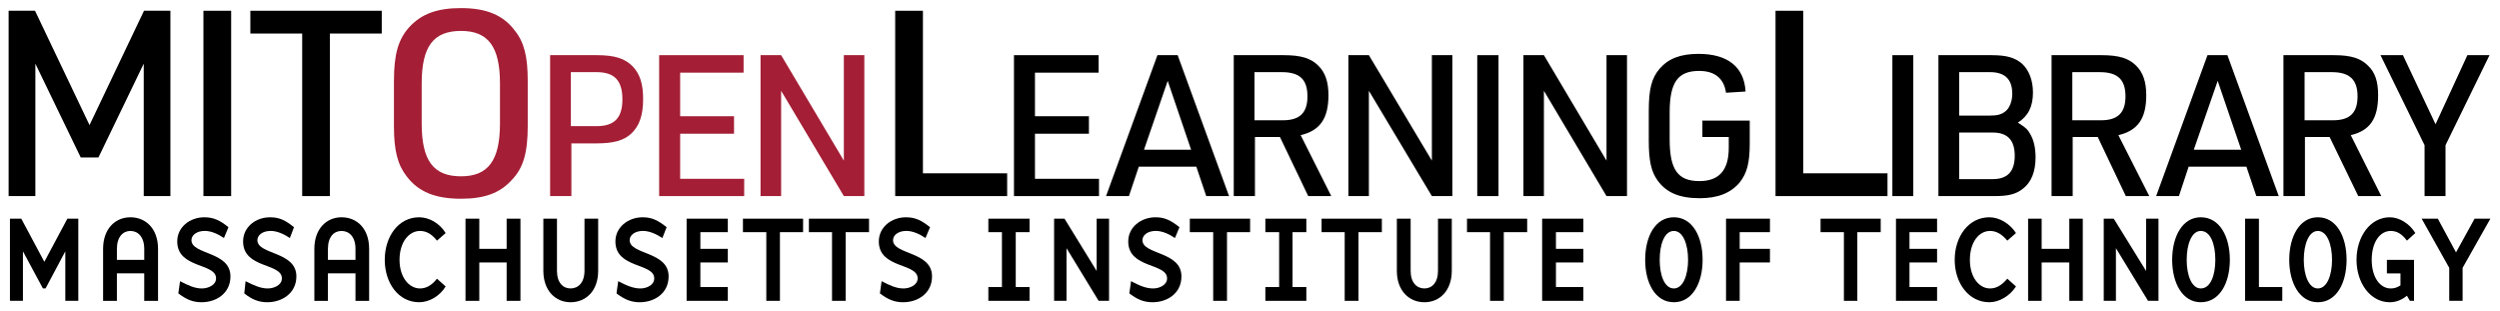
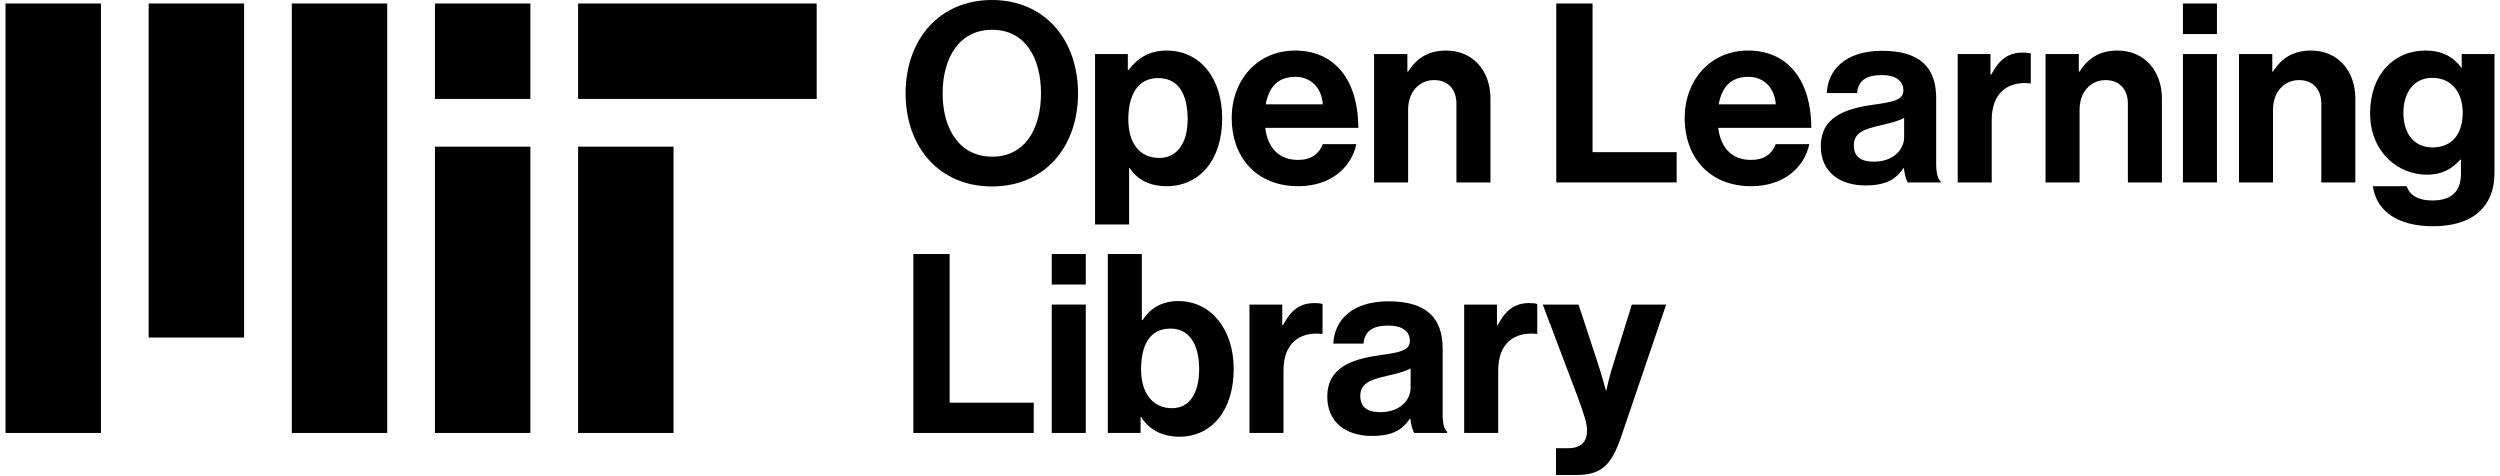
- <svg xmlns="http://www.w3.org/2000/svg" version="1.1" id="Layer_1" x="0px" y="0px" width="290px" height="36px" viewBox="0 0 290 36" enable-background="new 0 0 290 36" xml:space="preserve">
-   <g>
-     <polygon points="1,1.249 4.064,1.249 10.388,14.51 16.711,1.249 19.775,1.249 19.775,22.746 16.68,22.746 16.68,7.383    11.425,18.264 9.367,18.264 4.104,7.383 4.104,22.746 1,22.746  " />
-     <rect x="23.607" y="1.249" width="3.218" height="21.497" />
-     <polygon points="35.067,3.891 29.053,3.891 29.053,1.249 44.301,1.249 44.301,3.891 38.285,3.891 38.285,22.746 35.067,22.746  " />
-     <path fill="#A41E35" d="M45.718,9.371c0-3.065,0.493-4.791,1.761-6.207C48.896,1.617,50.711,0.94,53.5,0.94   c2.95,0,4.903,0.817,6.242,2.608c1.076,1.34,1.499,2.99,1.499,5.822v5.252c0,3.065-0.502,4.831-1.808,6.209   c-1.41,1.574-3.218,2.222-5.934,2.222c-2.992,0-4.945-0.802-6.304-2.594c-1.057-1.354-1.479-3-1.479-5.837V9.371z M58.021,9.679   c0-4.288-1.384-6.093-4.521-6.093c-3.21,0-4.564,1.805-4.564,6.093v4.637c0,4.317,1.354,6.136,4.564,6.136   c3.138,0,4.521-1.818,4.521-6.136V9.679z" />
-     <path fill="#A41E35" d="M66.308,22.746h-2.469V6.398h5.39c2.155,0,3.298,0.396,4.207,1.317c0.847,0.909,1.196,2.058,1.196,3.769   c0,1.893-0.436,3.149-1.421,4.055c-0.844,0.759-2.015,1.093-3.982,1.093h-2.921V22.746z M69.229,14.634   c2.073,0,2.999-0.953,2.999-3.118c0-2.179-0.926-3.148-2.999-3.148h-2.982v6.267H69.229z" />
-     <polygon fill="#A41E35" points="76.492,6.399 86.289,6.399 86.289,8.429 78.93,8.429 78.93,13.483 85.181,13.483 85.181,15.512    78.93,15.512 78.93,20.741 86.361,20.741 86.361,22.746 76.492,22.746  " />
-     <polygon fill="#A41E35" points="88.258,6.399 90.647,6.399 97.926,18.633 97.926,6.399 100.302,6.399 100.302,22.746    97.926,22.746 90.647,10.531 90.647,22.746 88.258,22.746  " />
-     <polygon points="103.884,1.249 107.103,1.249 107.103,20.103 116.877,20.103 116.877,22.746 103.884,22.746  " />
-     <polygon points="117.668,6.399 127.49,6.399 127.49,8.429 120.104,8.429 120.104,13.483 126.365,13.483 126.365,15.512    120.104,15.512 120.104,20.741 127.536,20.741 127.536,22.746 117.668,22.746  " />
-     <path d="M132.153,19.335l-1.144,3.411h-2.656l5.964-16.347h2.346l5.964,16.347h-2.647l-1.151-3.411H132.153z M135.508,9.382   l-2.75,7.984h5.465L135.508,9.382z" />
-     <path d="M145.633,22.746h-2.461V6.399H149c1.982,0,3.132,0.363,3.979,1.212c0.81,0.786,1.183,1.881,1.183,3.434   c0,2.71-0.985,4.103-3.225,4.634l3.553,7.067h-2.675l-3.284-6.857h-2.898V22.746z M148.878,13.952c1.968,0,2.847-0.877,2.847-2.772   c0-1.966-0.894-2.812-2.982-2.812h-3.163v5.585H148.878z" />
-     <polygon points="156.477,6.399 158.854,6.399 166.164,18.633 166.164,6.399 168.541,6.399 168.541,22.746 166.164,22.746    158.854,10.531 158.854,22.746 156.477,22.746  " />
-     <rect x="171.431" y="6.399" width="2.466" height="16.347" />
-     <polygon points="176.789,6.399 179.165,6.399 186.43,18.633 186.43,6.399 188.807,6.399 188.807,22.746 186.43,22.746    179.165,10.531 179.165,22.746 176.789,22.746  " />
-     <path d="M197.556,13.992h5.495v2.64c0,2.271-0.322,3.467-1.168,4.532c-1.041,1.233-2.529,1.828-4.643,1.828   c-2.363,0-3.861-0.654-4.876-2.048c-0.756-1.047-1.03-2.312-1.03-4.646v-3.421c0-2.513,0.319-3.813,1.27-4.919   c1.018-1.165,2.41-1.709,4.498-1.709c3.377,0,5.299,1.497,5.466,4.368l-2.271,0.141c-0.243-1.68-1.317-2.531-3.118-2.531   c-2.469,0-3.421,1.321-3.421,4.817v3.117c0,3.528,0.952,4.845,3.451,4.845c2.286,0,3.407-1.256,3.407-3.86v-1.257h-3.06V13.992z" />
-     <polygon points="206.043,1.249 209.262,1.249 209.262,20.103 219.038,20.103 219.038,22.746 206.043,22.746  " />
-     <rect x="219.603" y="6.399" width="2.427" height="16.347" />
-     <path d="M224.946,6.399h6.164c1.743,0,2.696,0.28,3.536,0.983c0.834,0.771,1.271,1.969,1.271,3.346   c0,1.604-0.516,2.701-1.746,3.497l0.209,0.136c0.748,0.482,0.939,0.681,1.211,1.178c0.434,0.703,0.629,1.668,0.629,2.727   c0,1.632-0.498,2.877-1.443,3.603c-0.83,0.666-1.698,0.878-3.363,0.878h-6.468V6.399z M230.916,13.408   c0.908,0,1.391-0.137,1.86-0.541c0.438-0.368,0.741-1.155,0.741-1.971c0-1.696-0.841-2.529-2.602-2.529h-3.559v5.041H230.916z    M231.248,20.778c1.712,0,2.555-0.878,2.555-2.708c0-1.828-0.845-2.694-2.555-2.694h-3.891v5.402H231.248z" />
-     <path d="M240.527,22.746h-2.451V6.399h5.807c2.014,0,3.152,0.363,4.002,1.212c0.803,0.786,1.18,1.881,1.18,3.434   c0,2.71-0.984,4.103-3.234,4.634l3.586,7.067h-2.723l-3.26-6.857h-2.906V22.746z M243.803,13.952c1.971,0,2.852-0.877,2.852-2.772   c0-1.966-0.92-2.812-3.006-2.812h-3.164v5.585H243.803z" />
-     <path d="M253.984,19.335l-1.127,3.411h-2.643l5.957-16.347h2.312l5.957,16.347h-2.6l-1.154-3.411H253.984z M257.355,9.382   l-2.773,7.984h5.502L257.355,9.382z" />
-     <path d="M267.48,22.746h-2.494V6.399h5.869c1.973,0,3.098,0.363,3.939,1.212c0.846,0.786,1.18,1.881,1.18,3.434   c0,2.71-0.938,4.103-3.176,4.634l3.541,7.067h-2.672l-3.324-6.857h-2.863V22.746z M270.738,13.952c1.969,0,2.848-0.877,2.848-2.772   c0-1.966-0.941-2.812-3.008-2.812h-3.139v5.585H270.738z" />
-     <polygon points="281.363,16.843 276.248,6.399 278.852,6.399 282.637,14.414 286.332,6.399 288.9,6.399 283.793,16.843    283.793,22.746 281.363,22.746  " />
-     <polygon points="7.579,34.896 7.579,29.153 5.289,33.458 4.98,33.458 2.661,29.153 2.661,34.896 1.155,34.896 1.155,25.366    2.469,25.366 5.144,30.37 7.818,25.366 9.086,25.366 9.086,34.896  " />
-     <path d="M13.566,34.897h-1.602v-6.032c0-2.357,1.438-3.662,3.168-3.662c1.769,0,3.208,1.305,3.208,3.662v6.032h-1.603v-3.187   h-3.172V34.897z M16.738,28.865c0-1.399-0.737-2.076-1.605-2.076c-0.848,0-1.566,0.677-1.566,2.076v1.276h3.172V28.865z" />
-     <path d="M23.386,35.06c-1.043,0-1.793-0.346-2.692-1.027l0.2-1.418c0.949,0.503,1.717,0.844,2.536,0.844   c0.705,0,1.644-0.375,1.644-1.169c0-1.812-4.506-1.113-4.506-4.285c0-1.649,1.456-2.801,3.144-2.801   c1.075,0,1.813,0.355,2.801,1.151l-0.526,1.255c-0.662-0.449-1.449-0.824-2.226-0.824c-0.949,0-1.543,0.5-1.543,1.074   c0,1.705,4.525,1.274,4.525,4.199C26.742,34.015,25.111,35.06,23.386,35.06" />
-     <path d="M31.023,35.06c-1.028,0-1.824-0.346-2.677-1.027l0.153-1.418c0.977,0.503,1.764,0.844,2.568,0.844   c0.72,0,1.643-0.375,1.643-1.169c0-1.812-4.5-1.113-4.5-4.285c0-1.649,1.439-2.801,3.126-2.801c1.093,0,1.796,0.355,2.781,1.151   l-0.48,1.255c-0.661-0.449-1.489-0.824-2.224-0.824c-0.953,0-1.544,0.5-1.544,1.074c0,1.705,4.525,1.274,4.525,4.199   C34.396,34.015,32.719,35.06,31.023,35.06" />
-     <path d="M38.055,34.897h-1.575v-6.032c0-2.357,1.435-3.662,3.154-3.662c1.782,0,3.202,1.305,3.202,3.662v6.032h-1.583v-3.187   h-3.198V34.897z M41.253,28.865c0-1.399-0.738-2.076-1.619-2.076c-0.875,0-1.579,0.677-1.579,2.076v1.276h3.198V28.865z" />
-     <path d="M48.647,25.203c1.189,0,2.406,0.738,3.068,1.831l-1.005,0.88c-0.624-0.792-1.265-1.125-1.971-1.125   c-1.263,0-2.374,1.266-2.374,3.353c0,2.042,1.111,3.316,2.374,3.316c0.706,0,1.347-0.341,1.971-1.131l1.005,0.9   c-0.662,1.093-1.879,1.832-3.068,1.832c-2.406,0-3.997-2.224-3.997-4.918C44.65,27.428,46.241,25.203,48.647,25.203" />
-     <polygon points="58.794,28.865 58.794,25.366 60.395,25.366 60.395,34.897 58.794,34.897 58.794,30.445 55.621,30.445    55.621,34.897 54.02,34.897 54.02,25.366 55.621,25.366 55.621,28.865  " />
-     <path d="M64.634,25.366v6.049c0,1.381,0.702,2.043,1.574,2.043c0.882,0,1.62-0.662,1.62-2.043v-6.049h1.587v6.049   c0,2.33-1.423,3.645-3.207,3.645c-1.718,0-3.154-1.314-3.154-3.645v-6.049H64.634z" />
-     <path d="M74.235,35.06c-1.024,0-1.792-0.346-2.692-1.027l0.199-1.418c0.95,0.503,1.75,0.844,2.569,0.844   c0.72,0,1.611-0.375,1.611-1.169c0-1.812-4.506-1.113-4.506-4.285c0-1.649,1.477-2.801,3.164-2.801c1.055,0,1.793,0.355,2.78,1.151   l-0.494,1.255c-0.695-0.449-1.481-0.824-2.25-0.824c-0.957,0-1.546,0.5-1.546,1.074c0,1.705,4.521,1.274,4.521,4.199   C77.592,34.015,75.961,35.06,74.235,35.06" />
-     <polygon points="79.68,25.366 84.461,25.366 84.461,26.93 81.275,26.93 81.275,28.865 84.461,28.865 84.461,30.445 81.275,30.445    81.275,33.296 84.461,33.296 84.461,34.896 79.68,34.896  " />
-     <polygon points="86.216,26.93 86.216,25.366 93.195,25.366 93.195,26.93 90.508,26.93 90.508,34.896 88.928,34.896 88.928,26.93     " />
-     <polygon points="93.87,26.93 93.87,25.366 100.848,25.366 100.848,26.93 98.136,26.93 98.136,34.896 96.554,34.896 96.554,26.93     " />
-     <path d="M104.802,35.06c-1.045,0-1.794-0.346-2.693-1.027l0.2-1.418c0.949,0.503,1.717,0.844,2.543,0.844   c0.702,0,1.638-0.375,1.638-1.169c0-1.812-4.506-1.113-4.506-4.285c0-1.649,1.462-2.801,3.149-2.801   c1.068,0,1.807,0.355,2.794,1.151l-0.526,1.255c-0.662-0.449-1.449-0.824-2.225-0.824c-0.949,0-1.543,0.5-1.543,1.074   c0,1.705,4.525,1.274,4.525,4.199C108.158,34.015,106.527,35.06,104.802,35.06" />
-     <polygon points="116.272,26.93 114.695,26.93 114.695,25.366 119.475,25.366 119.475,26.93 117.873,26.93 117.873,33.296    119.475,33.296 119.475,34.896 114.695,34.896 114.695,33.296 116.272,33.296  " />
-     <polygon points="127.263,25.366 128.7,25.366 128.7,34.896 127.49,34.896 123.764,28.789 123.764,34.896 122.325,34.896    122.325,25.366 123.532,25.366 127.263,31.43  " />
-     <path d="M133.747,35.06c-1.044,0-1.793-0.346-2.693-1.027l0.201-1.418c0.948,0.503,1.724,0.844,2.565,0.844   c0.701,0,1.614-0.375,1.614-1.169c0-1.812-4.506-1.113-4.506-4.285c0-1.649,1.477-2.801,3.164-2.801   c1.055,0,1.792,0.355,2.779,1.151l-0.521,1.255c-0.668-0.449-1.454-0.824-2.23-0.824c-0.949,0-1.543,0.5-1.543,1.074   c0,1.705,4.525,1.274,4.525,4.199C137.104,34.015,135.473,35.06,133.747,35.06" />
-     <polygon points="138.074,26.93 138.074,25.366 145.07,25.366 145.07,26.93 142.389,26.93 142.389,34.896 140.787,34.896    140.787,26.93  " />
-     <polygon points="148.44,26.93 146.84,26.93 146.84,25.366 151.596,25.366 151.596,26.93 149.994,26.93 149.994,33.296    151.596,33.296 151.596,34.896 146.84,34.896 146.84,33.296 148.44,33.296  " />
-     <polygon points="153.365,26.93 153.365,25.366 160.36,25.366 160.36,26.93 157.647,26.93 157.647,34.896 156.047,34.896    156.047,26.93  " />
-     <path d="M163.7,25.366v6.049c0,1.381,0.719,2.043,1.602,2.043c0.862,0,1.572-0.662,1.572-2.043v-6.049h1.601v6.049   c0,2.33-1.438,3.645-3.173,3.645c-1.764,0-3.202-1.314-3.202-3.645v-6.049H163.7z" />
-     <polygon points="170.24,26.93 170.24,25.366 177.222,25.366 177.222,26.93 174.509,26.93 174.509,34.896 172.914,34.896    172.914,26.93  " />
-     <polygon points="178.96,25.366 183.74,25.366 183.74,26.93 180.561,26.93 180.561,28.865 183.74,28.865 183.74,30.445    180.561,30.445 180.561,33.296 183.74,33.296 183.74,34.896 178.96,34.896  " />
-     <path d="M194.246,25.203c2.15,0,3.336,2.225,3.336,4.938c0,2.694-1.186,4.918-3.336,4.918c-2.157,0-3.33-2.224-3.33-4.918   C190.916,27.428,192.089,25.203,194.246,25.203 M194.246,33.458c1.055,0,1.649-1.506,1.649-3.316c0-1.832-0.595-3.353-1.649-3.353   c-1.08,0-1.643,1.521-1.643,3.353C192.604,31.952,193.166,33.458,194.246,33.458" />
-     <polygon points="200.3,25.366 205.396,25.366 205.396,26.93 201.885,26.93 201.885,28.865 205.396,28.865 205.396,30.445    201.885,30.445 201.885,34.896 200.3,34.896  " />
-     <polygon points="211.27,26.93 211.27,25.366 218.249,25.366 218.249,26.93 215.536,26.93 215.536,34.896 213.978,34.896    213.978,26.93  " />
-     <polygon points="220.021,25.366 224.791,25.366 224.791,26.93 221.588,26.93 221.588,28.865 224.791,28.865 224.791,30.445    221.588,30.445 221.588,33.296 224.791,33.296 224.791,34.896 220.021,34.896  " />
-     <path d="M230.853,25.203c1.17,0,2.39,0.738,3.095,1.831l-1.005,0.88c-0.671-0.792-1.294-1.125-2.012-1.125   c-1.257,0-2.332,1.266-2.332,3.353c0,2.042,1.075,3.316,2.332,3.316c0.718,0,1.341-0.341,2.012-1.131l1.005,0.9   c-0.705,1.093-1.925,1.832-3.095,1.832c-2.395,0-4.017-2.224-4.017-4.918C226.836,27.428,228.458,25.203,230.853,25.203" />
-     <polygon points="240.135,28.865 240.135,25.366 241.699,25.366 241.699,34.897 240.135,34.897 240.135,30.445 236.926,30.445    236.926,34.897 235.354,34.897 235.354,25.366 236.926,25.366 236.926,28.865  " />
-     <polygon points="249.047,25.366 250.484,25.366 250.484,34.896 249.271,34.896 245.545,28.789 245.545,34.896 244.131,34.896    244.131,25.366 245.295,25.366 249.047,31.43  " />
-     <path d="M255.393,25.203c2.184,0,3.373,2.225,3.373,4.938c0,2.694-1.189,4.918-3.373,4.918c-2.125,0-3.32-2.224-3.32-4.918   C252.072,27.428,253.268,25.203,255.393,25.203 M255.393,33.458c1.125,0,1.688-1.506,1.688-3.316c0-1.832-0.562-3.353-1.688-3.353   c-1.051,0-1.635,1.521-1.635,3.353C253.758,31.952,254.342,33.458,255.393,33.458" />
-     <polygon points="262.141,33.296 264.852,33.296 264.852,34.896 260.537,34.896 260.537,25.366 262.141,25.366  " />
-     <path d="M268.977,25.203c2.164,0,3.336,2.225,3.336,4.938c0,2.694-1.172,4.918-3.336,4.918c-2.111,0-3.318-2.224-3.318-4.918   C265.658,27.428,266.865,25.203,268.977,25.203 M268.977,33.458c1.055,0,1.648-1.506,1.648-3.316c0-1.832-0.594-3.353-1.648-3.353   c-1.037,0-1.631,1.521-1.631,3.353C267.346,31.952,267.939,33.458,268.977,33.458" />
-     <path d="M278.566,31.711h-1.574v-1.569h3.148v4.753h-0.48l-0.346-0.593c-0.584,0.488-1.266,0.758-1.986,0.758   c-2.254,0-3.861-2.224-3.861-4.918c0-2.714,1.607-4.938,3.861-4.938c1.125,0,2.293,0.738,2.963,1.831l-0.977,0.88   c-0.584-0.792-1.17-1.125-1.879-1.125c-1.229,0-2.205,1.266-2.205,3.353c0,2.042,0.977,3.316,2.205,3.316   c0.42,0,0.734-0.105,1.131-0.355V31.711z" />
-     <polygon points="281.023,25.366 282.9,25.366 285.012,29.277 287.168,25.366 289,25.366 285.777,31.07 285.777,34.896    284.225,34.896 284.225,31.07  " />
+ <svg xmlns="http://www.w3.org/2000/svg" version="1.1" x="0px" y="0px" width="300" height="57" viewBox="0 0 4172.97 796.37" style="enable-background:new 0 0 4172.97 796.37;" xml:space="preserve">
+   <g id="Background">
+ </g>
+   <g id="Artwork">
+     <g>
+       <path d="M720,725.88h160v-480H720V725.88z M960,165.88h400v-160H960V165.88z M720,5.88h160v160H720V5.88z M480,725.88h160v-720    H480V725.88z M240,565.88h160v-560H240V565.88z M0,725.88h160v-720H0V725.88z M960,725.88h160v-480H960V725.88z" />
+       <g>
+         <path d="M1522.08,425.88h60.84v249.23h140.98v50.77h-201.82V425.88z" />
+         <path d="M1754.1,425.88h57.06v51.19h-57.06V425.88z M1754.1,510.63h57.06v215.25h-57.06V510.63z" />
+         <path d="M1903.89,699.03h-0.84v26.85h-54.97v-300h57.06v110.77h1.26c11.75-18.04,30.21-31.89,60-31.89     c54.13,0,92.73,46.57,92.73,113.71c0,69.65-36.92,113.71-91.05,113.71C1937.87,732.17,1916.47,719.17,1903.89,699.03z      M2001.23,618.46c0-39.86-15.94-67.55-47.83-67.55c-36.08,0-49.51,28.95-49.51,68.81c0,39.44,19.72,64.62,51.61,64.62     C1984.87,684.34,2001.23,660,2001.23,618.46z" />
+         <path d="M2140.53,545.04h1.26c13.01-24.34,27.69-36.92,52.87-36.92c6.29,0,10.07,0.42,13.43,1.68v49.93h-1.26     c-37.34-3.78-64.2,15.94-64.2,61.26v104.9h-57.06V510.63h54.97V545.04z" />
+         <path d="M2355.35,701.96h-0.84c-10.91,16.36-26.43,28.95-63.36,28.95c-44.06,0-75.11-23.08-75.11-65.88     c0-47.41,38.6-62.52,86.44-69.23c35.66-5.04,52.03-7.97,52.03-24.34c0-15.52-12.17-25.59-36.08-25.59     c-26.85,0-39.86,9.65-41.54,30.21h-50.77c1.68-37.76,29.79-70.91,92.73-70.91c64.62,0,90.63,28.95,90.63,79.3v109.51     c0,16.36,2.52,26.01,7.55,29.79v2.1h-54.97C2358.71,721.68,2356.61,711.61,2355.35,701.96z M2355.77,649.93v-32.31     c-10.07,5.88-25.59,9.23-39.86,12.59c-29.79,6.71-44.48,13.43-44.48,33.57c0,20.14,13.43,27.27,33.57,27.27     C2337.73,691.05,2355.77,670.91,2355.77,649.93z" />
+         <path d="M2500.52,545.04h1.26c13.01-24.34,27.69-36.92,52.87-36.92c6.29,0,10.07,0.42,13.43,1.68v49.93h-1.26     c-37.34-3.78-64.2,15.94-64.2,61.26v104.9h-57.06V510.63h54.97V545.04z" />
+         <path d="M2599.54,751.47h20.14c22.66,0,31.89-11.75,31.89-29.37c0-11.75-4.2-25.59-16.36-58.32l-57.9-153.15h60l31.89,96.92     c6.71,19.72,13.85,46.99,13.85,46.99h0.84c0,0,5.87-27.27,12.59-46.99l30.21-96.92h57.48l-75.11,220.7     c-16.36,47.83-32.31,65.04-75.94,65.04h-33.57V751.47z" />
+       </g>
+       <g>
+         <path d="M1509.07,156.51C1509.07,66.71,1565.29,0,1653.83,0c88.53,0,144.34,66.71,144.34,156.51     c0,89.79-55.8,156.09-144.34,156.09C1565.29,312.59,1509.07,246.3,1509.07,156.51z M1736.07,156.51     c0-60-26.85-106.58-81.82-106.58s-83.08,46.57-83.08,106.58c0,59.58,28.11,106.16,83.08,106.16S1736.07,216.09,1736.07,156.51z" />
+         <path d="M1826.69,90.63h54.97v26.85h1.26c13.85-18.88,33.99-32.73,63.36-32.73c57.06,0,93.57,46.57,93.57,113.71     c0,69.65-37.76,113.71-93.15,113.71c-30.21,0-49.93-12.17-62.1-30.63h-0.84v94.83h-57.06V90.63z M1981.94,200.14     c0-40.7-14.27-69.23-49.51-69.23c-35.67,0-49.93,30.63-49.93,69.23c0,39.02,18.04,64.62,52.03,64.62     C1963.48,264.76,1981.94,240.84,1981.94,200.14z" />
+         <path d="M2055.78,198.04c0-63.78,43.22-113.29,106.16-113.29c69.23,0,106.16,52.87,106.16,129.65h-156.09     c4.2,33.15,22.66,53.71,54.97,53.71c22.24,0,35.25-10.07,41.54-26.43h56.22c-7.97,38.18-41.96,70.49-97.34,70.49     C2096.06,312.17,2055.78,262.24,2055.78,198.04z M2112.85,174.97h95.67c-1.68-27.27-19.72-46.15-45.73-46.15     C2132.57,128.81,2117.88,146.86,2112.85,174.97z" />
+         <path d="M2350.33,120h1.26c14.69-23.08,34.41-35.25,63.78-35.25c44.48,0,74.27,33.57,74.27,80.56v140.56h-57.06V173.71     c0-23.08-13.43-39.44-37.34-39.44c-25.17,0-43.64,20.14-43.64,49.51v122.1h-57.06V90.63h55.8V120z" />
+         <path d="M2599.97,5.88h60.84v249.23h140.98v50.77h-201.82V5.88z" />
+         <path d="M2815.22,198.04c0-63.78,43.22-113.29,106.16-113.29c69.23,0,106.16,52.87,106.16,129.65h-156.09     c4.2,33.15,22.66,53.71,54.97,53.71c22.24,0,35.25-10.07,41.54-26.43h56.22c-7.97,38.18-41.96,70.49-97.34,70.49     C2855.5,312.17,2815.22,262.24,2815.22,198.04z M2872.28,174.97h95.67c-1.68-27.27-19.72-46.15-45.73-46.15     C2892,128.81,2877.32,146.86,2872.28,174.97z" />
+         <path d="M3182.77,281.96h-0.84c-10.91,16.36-26.43,28.95-63.36,28.95c-44.06,0-75.11-23.08-75.11-65.88     c0-47.41,38.6-62.52,86.44-69.23c35.66-5.04,52.03-7.97,52.03-24.34c0-15.52-12.17-25.59-36.08-25.59     c-26.85,0-39.86,9.65-41.54,30.21h-50.77c1.68-37.76,29.79-70.91,92.73-70.91c64.62,0,90.63,28.95,90.63,79.3v109.51     c0,16.36,2.52,26.01,7.55,29.79v2.1h-54.97C3186.12,301.68,3184.03,291.61,3182.77,281.96z M3183.19,229.93v-32.31     c-10.07,5.88-25.59,9.23-39.86,12.59c-29.79,6.71-44.48,13.43-44.48,33.57c0,20.14,13.43,27.27,33.57,27.27     C3165.14,271.05,3183.19,250.91,3183.19,229.93z" />
+         <path d="M3327.94,125.04h1.26c13.01-24.34,27.69-36.92,52.87-36.92c6.29,0,10.07,0.42,13.43,1.68v49.93h-1.26     c-37.34-3.78-64.2,15.94-64.2,61.26v104.9h-57.06V90.63h54.97V125.04z" />
+         <path d="M3476.05,120h1.26c14.69-23.08,34.41-35.25,63.78-35.25c44.48,0,74.27,33.57,74.27,80.56v140.56h-57.06V173.71     c0-23.08-13.43-39.44-37.34-39.44c-25.17,0-43.64,20.14-43.64,49.51v122.1h-57.06V90.63h55.8V120z" />
+         <path d="M3650.59,5.88h57.06v51.19h-57.06V5.88z M3650.59,90.63h57.06v215.25h-57.06V90.63z" />
+         <path d="M3800.38,120h1.26c14.69-23.08,34.41-35.25,63.78-35.25c44.48,0,74.27,33.57,74.27,80.56v140.56h-57.06V173.71     c0-23.08-13.43-39.44-37.34-39.44c-25.17,0-43.64,20.14-43.64,49.51v122.1h-57.06V90.63h55.8V120z" />
+         <path d="M3969.05,312.17h56.64c4.62,13.43,16.78,23.92,43.22,23.92c32.31,0,47.83-15.52,47.83-44.9v-23.5h-1.26     c-12.59,14.27-28.95,25.17-56.22,25.17c-47.83,0-94.83-37.76-94.83-102.8c0-64.2,38.6-105.32,93.15-105.32     c26.85,0,46.57,10.49,59.58,28.53h0.84V90.63h54.97v198.88c0,30.21-9.65,50.77-25.59,65.46c-18.04,16.78-45.74,24.34-77.62,24.34     C4011.01,379.31,3974.92,354.13,3969.05,312.17z M4119.68,188.81c0-31.47-16.78-58.32-51.19-58.32     c-28.95,0-48.25,22.66-48.25,58.74c0,36.5,19.3,57.9,48.67,57.9C4104.99,247.14,4119.68,220.7,4119.68,188.81z" />
+       </g>
+     </g>
  </g>
+   <g id="Guides">
+ </g>
</svg>
